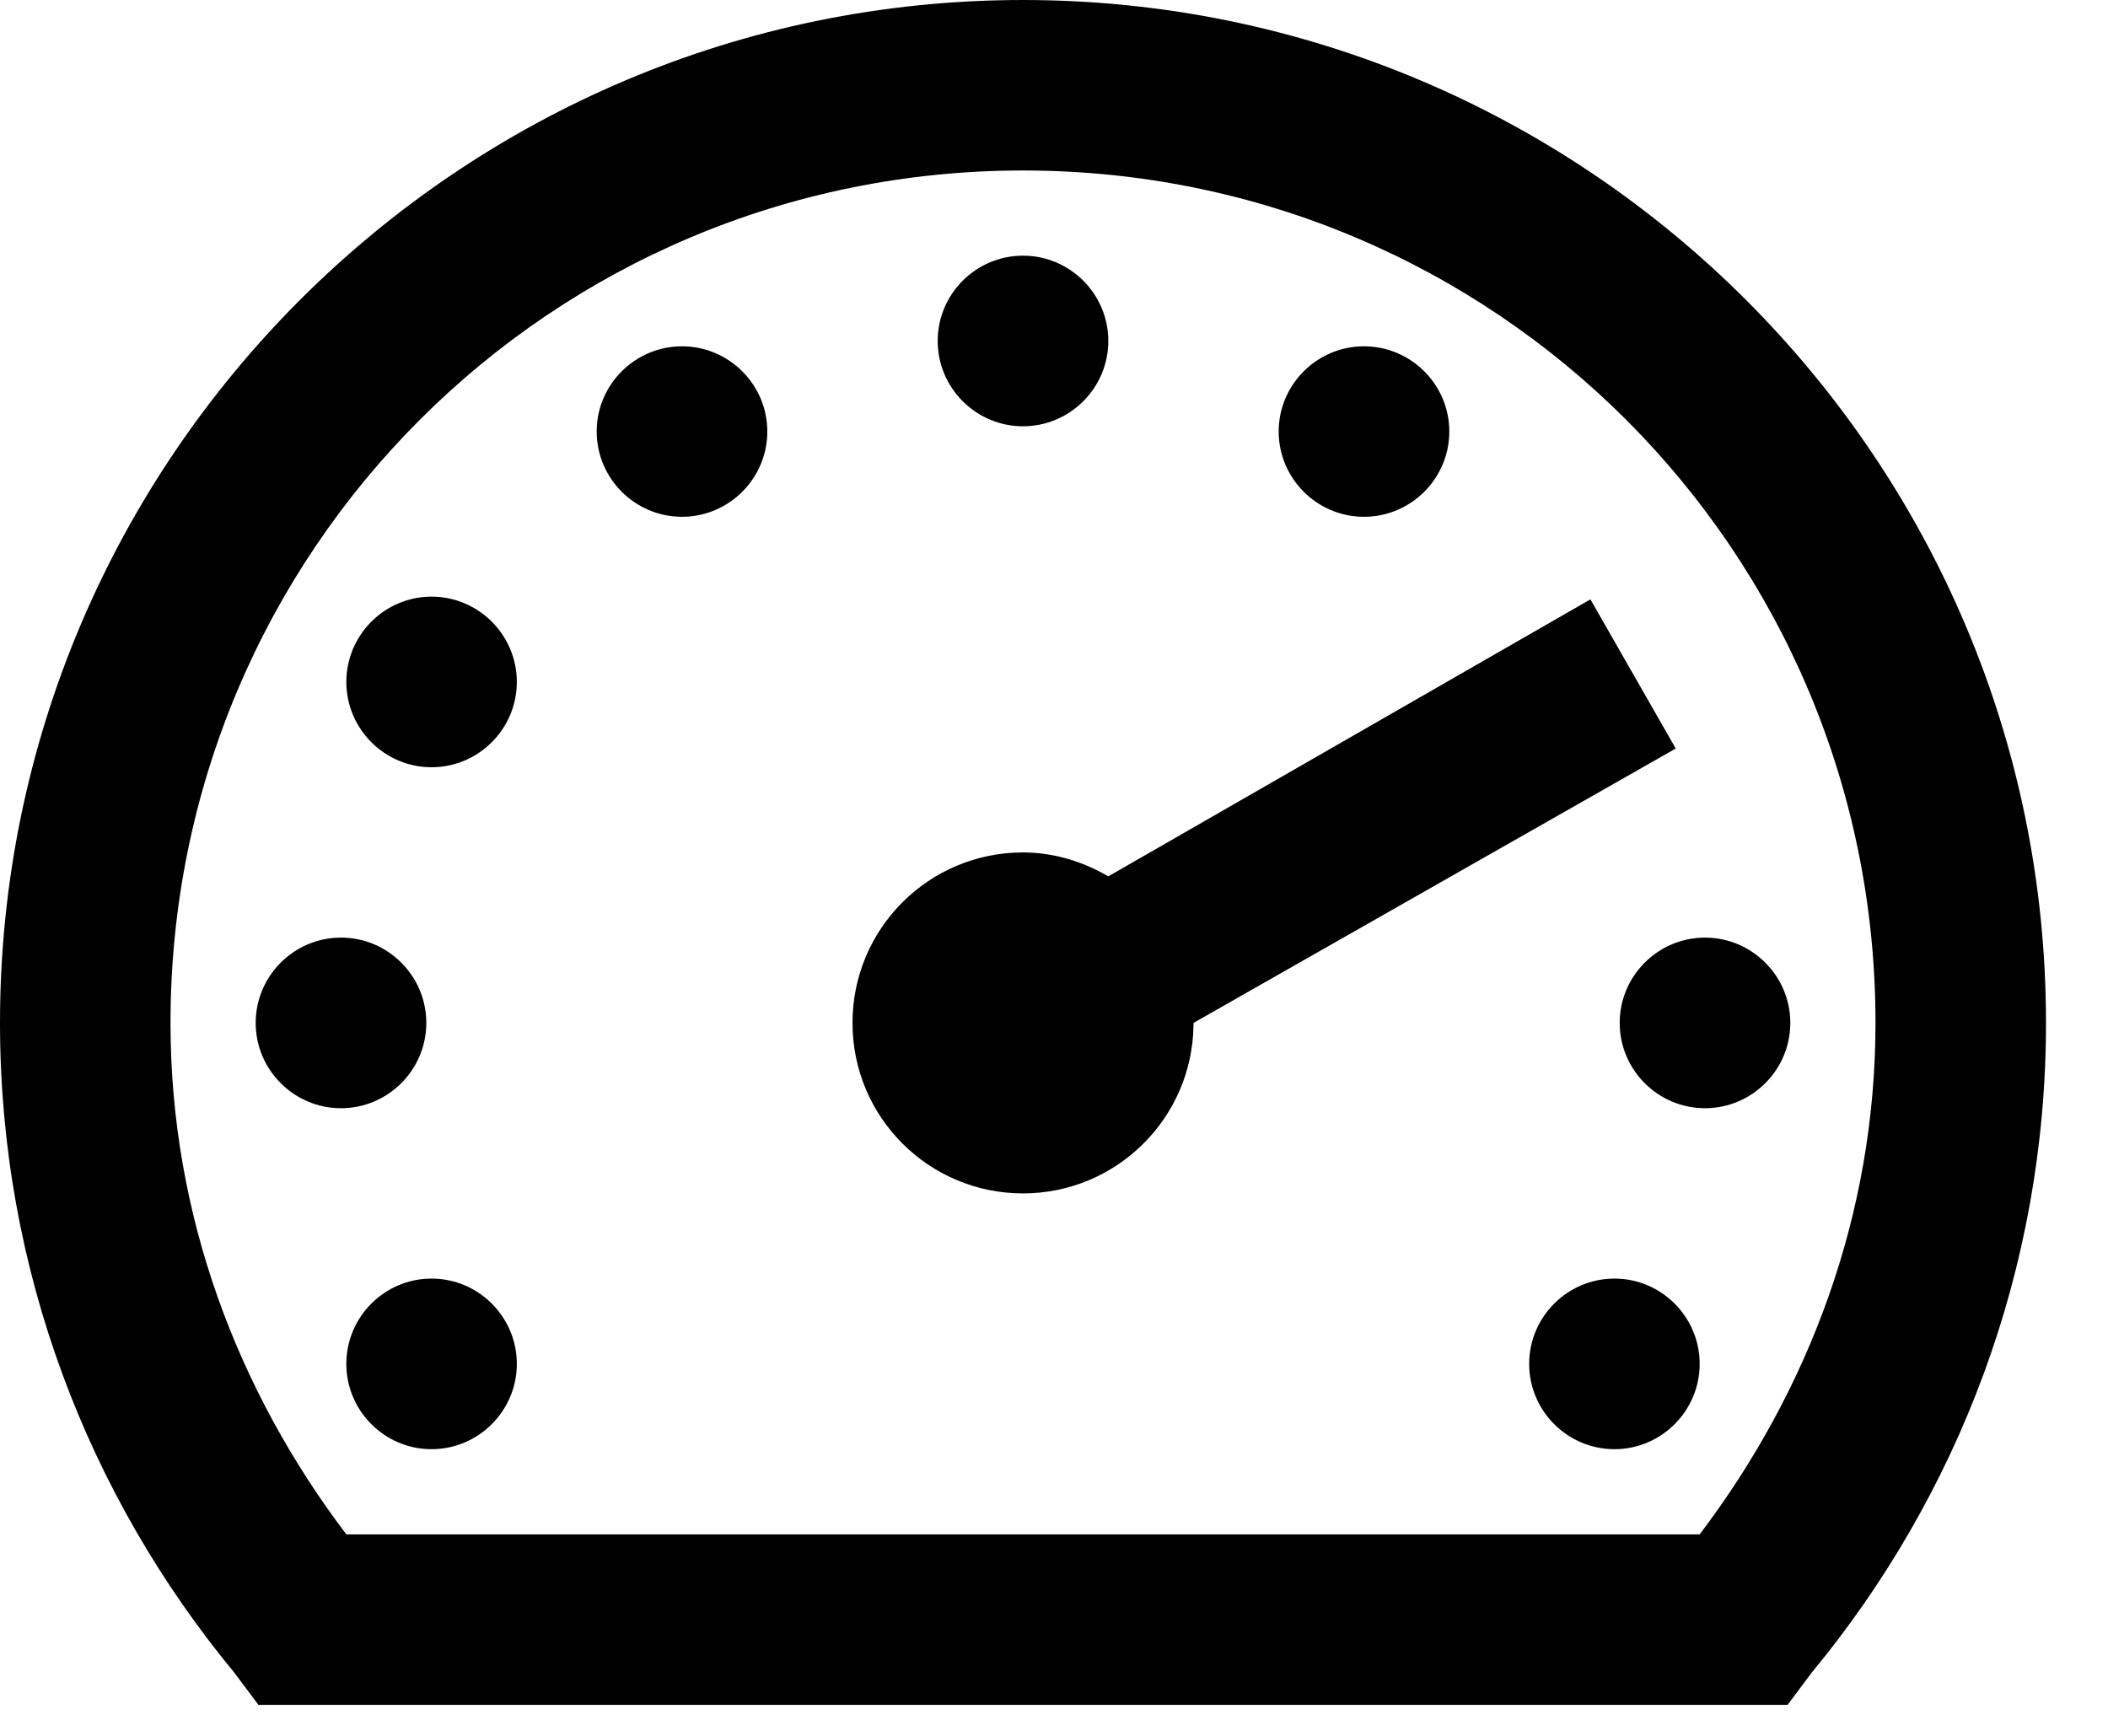
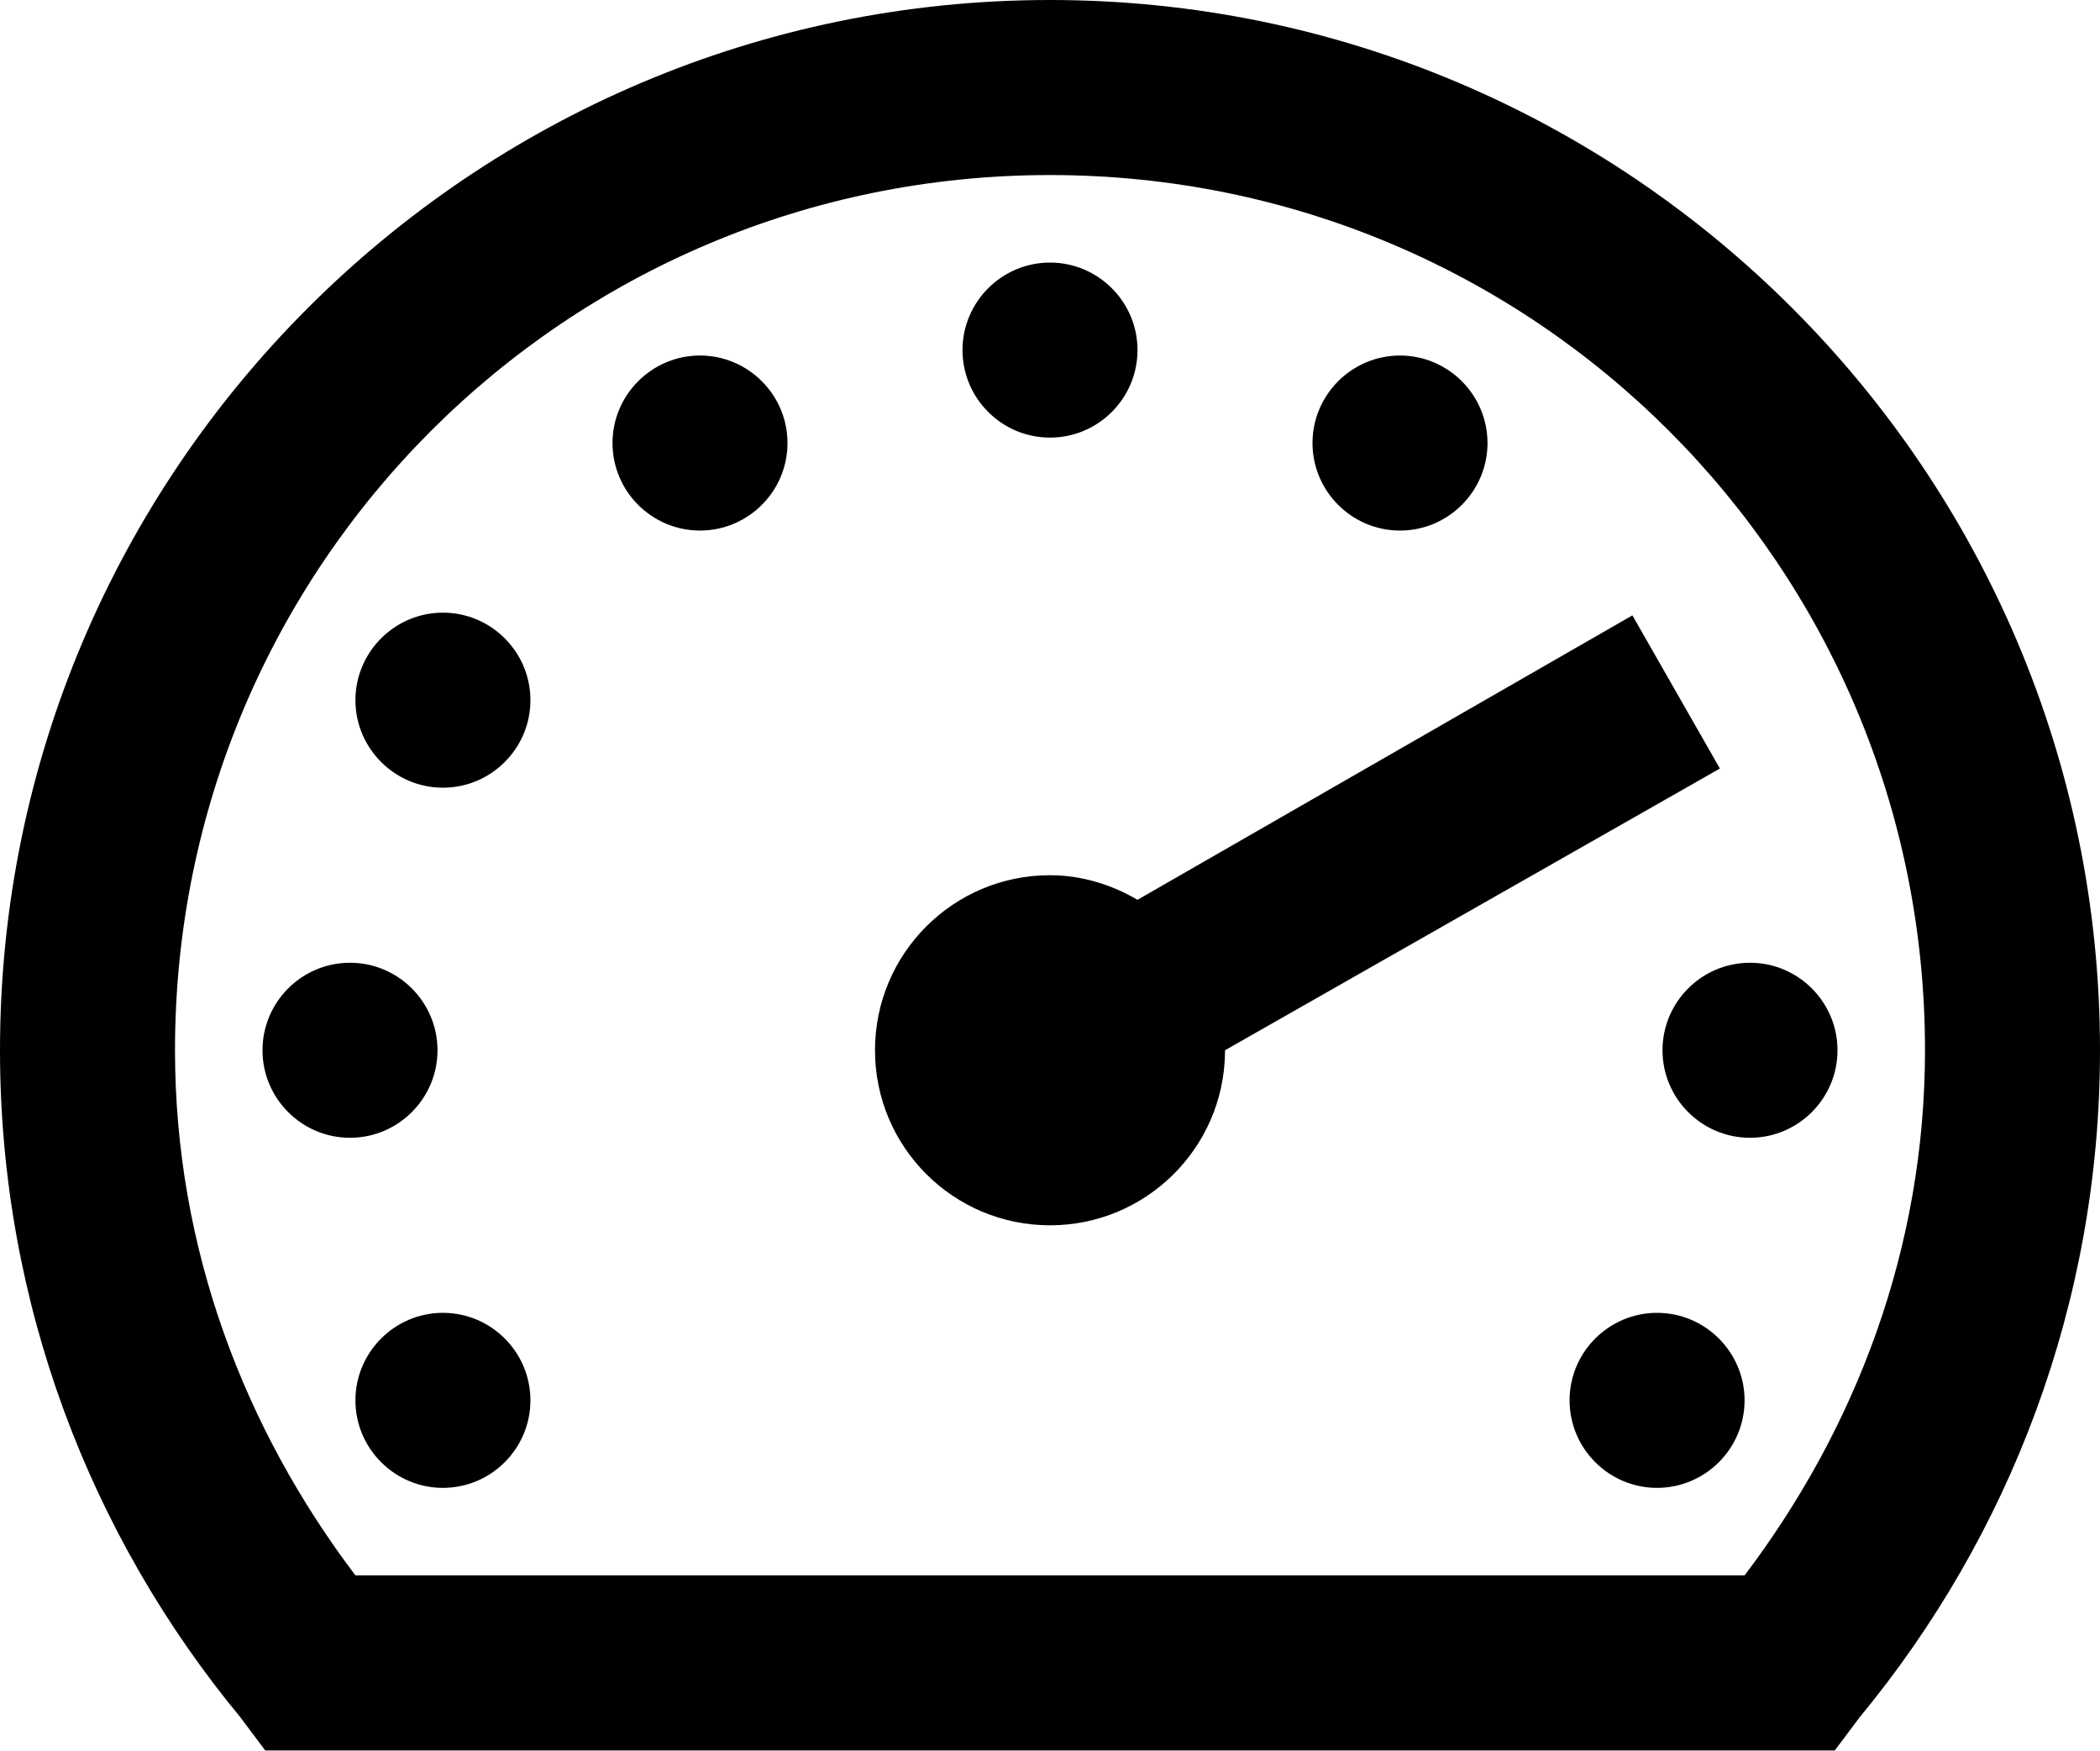
- <svg xmlns="http://www.w3.org/2000/svg" width="17px" height="14px" viewBox="0 0 17 14" version="1.1">
-   <g id="UI-Elements" stroke="none" stroke-width="1" fill="none" fill-rule="evenodd">
-     <g id="[UI]-Icons" transform="translate(-342, -632)">
-       <g id="tachometer-alt-solid" transform="translate(339, 628)">
-         <path d="M11.25,4 C6.701,4 3,7.701 3,12.25 C3,14.24 3.712,16.066 4.891,17.492 L5.084,17.75 L17.416,17.75 L17.609,17.492 C18.788,16.066 19.5,14.24 19.5,12.25 C19.5,7.701 15.799,4 11.25,4 Z M11.25,5.375 C15.055,5.375 18.125,8.445 18.125,12.25 C18.125,13.808 17.58,15.223 16.707,16.375 L5.793,16.375 C4.92,15.223 4.375,13.808 4.375,12.25 C4.375,8.445 7.445,5.375 11.25,5.375 Z M11.25,6.062 C10.871,6.062 10.562,6.371 10.562,6.75 C10.562,7.129 10.871,7.438 11.25,7.438 C11.629,7.438 11.938,7.129 11.938,6.75 C11.938,6.371 11.629,6.062 11.25,6.062 Z M8.5,6.793 C8.121,6.793 7.812,7.102 7.812,7.48 C7.812,7.859 8.121,8.168 8.5,8.168 C8.879,8.168 9.188,7.859 9.188,7.48 C9.188,7.102 8.879,6.793 8.5,6.793 Z M14,6.793 C13.621,6.793 13.312,7.102 13.312,7.48 C13.312,7.859 13.621,8.168 14,8.168 C14.379,8.168 14.688,7.859 14.688,7.48 C14.688,7.102 14.379,6.793 14,6.793 Z M6.48,8.812 C6.102,8.812 5.793,9.121 5.793,9.5 C5.793,9.879 6.102,10.188 6.48,10.188 C6.859,10.188 7.168,9.879 7.168,9.5 C7.168,9.121 6.859,8.812 6.48,8.812 Z M15.826,8.834 L11.938,11.068 C11.736,10.95 11.5,10.875 11.25,10.875 C10.49,10.875 9.875,11.49 9.875,12.25 C9.875,13.01 10.49,13.625 11.25,13.625 C12.002,13.625 12.614,13.021 12.625,12.271 C12.625,12.263 12.625,12.258 12.625,12.25 L16.514,10.037 L15.826,8.834 Z M5.75,11.562 C5.371,11.562 5.062,11.871 5.062,12.25 C5.062,12.629 5.371,12.938 5.75,12.938 C6.129,12.938 6.438,12.629 6.438,12.25 C6.438,11.871 6.129,11.562 5.75,11.562 Z M16.75,11.562 C16.371,11.562 16.062,11.871 16.062,12.25 C16.062,12.629 16.371,12.938 16.75,12.938 C17.129,12.938 17.438,12.629 17.438,12.25 C17.438,11.871 17.129,11.562 16.75,11.562 Z M6.48,14.312 C6.102,14.312 5.793,14.621 5.793,15 C5.793,15.379 6.102,15.688 6.48,15.688 C6.859,15.688 7.168,15.379 7.168,15 C7.168,14.621 6.859,14.312 6.48,14.312 Z M16.02,14.312 C15.641,14.312 15.332,14.621 15.332,15 C15.332,15.379 15.641,15.688 16.02,15.688 C16.398,15.688 16.707,15.379 16.707,15 C16.707,14.621 16.398,14.312 16.02,14.312 Z" id="Shape" fill="#000000" fill-rule="nonzero" />
-         <polygon id="Path" points="0 0 22 0 22 22 0 22" />
-       </g>
-     </g>
-   </g>
+ <svg xmlns="http://www.w3.org/2000/svg" width="24" height="20" viewBox="0 0 24 20">
+   <path d="M12,0 C5.383,0 0,5.383 0,12 C0,14.895 1.035,17.551 2.75,19.625 L3.031,20 L20.969,20 L21.25,19.625 C22.965,17.551 24,14.895 24,12 C24,5.383 18.617,0 12,0 Z M12,2 C17.535,2 22,6.465 22,12 C22,14.266 21.207,16.324 19.938,18 L4.062,18 C2.793,16.324 2,14.266 2,12 C2,6.465 6.465,2 12,2 Z M12,3 C11.449,3 11,3.449 11,4 C11,4.551 11.449,5 12,5 C12.551,5 13,4.551 13,4 C13,3.449 12.551,3 12,3 Z M8,4.062 C7.449,4.062 7,4.512 7,5.062 C7,5.613 7.449,6.062 8,6.062 C8.551,6.062 9,5.613 9,5.062 C9,4.512 8.551,4.062 8,4.062 Z M16,4.062 C15.449,4.062 15,4.512 15,5.062 C15,5.613 15.449,6.062 16,6.062 C16.551,6.062 17,5.613 17,5.062 C17,4.512 16.551,4.062 16,4.062 Z M5.062,7 C4.512,7 4.062,7.449 4.062,8 C4.062,8.551 4.512,9 5.062,9 C5.613,9 6.062,8.551 6.062,8 C6.062,7.449 5.613,7 5.062,7 Z M18.656,7.031 L13,10.281 C12.707,10.109 12.363,10 12,10 C10.895,10 10,10.895 10,12 C10,13.105 10.895,14 12,14 C13.094,14 13.984,13.121 14,12.031 C14,12.02 14,12.012 14,12 L19.656,8.781 L18.656,7.031 Z M4,11 C3.449,11 3,11.449 3,12 C3,12.551 3.449,13 4,13 C4.551,13 5,12.551 5,12 C5,11.449 4.551,11 4,11 Z M20,11 C19.449,11 19,11.449 19,12 C19,12.551 19.449,13 20,13 C20.551,13 21,12.551 21,12 C21,11.449 20.551,11 20,11 Z M5.062,15 C4.512,15 4.062,15.449 4.062,16 C4.062,16.551 4.512,17 5.062,17 C5.613,17 6.062,16.551 6.062,16 C6.062,15.449 5.613,15 5.062,15 Z M18.938,15 C18.387,15 17.938,15.449 17.938,16 C17.938,16.551 18.387,17 18.938,17 C19.488,17 19.938,16.551 19.938,16 C19.938,15.449 19.488,15 18.938,15 Z" />
</svg>
